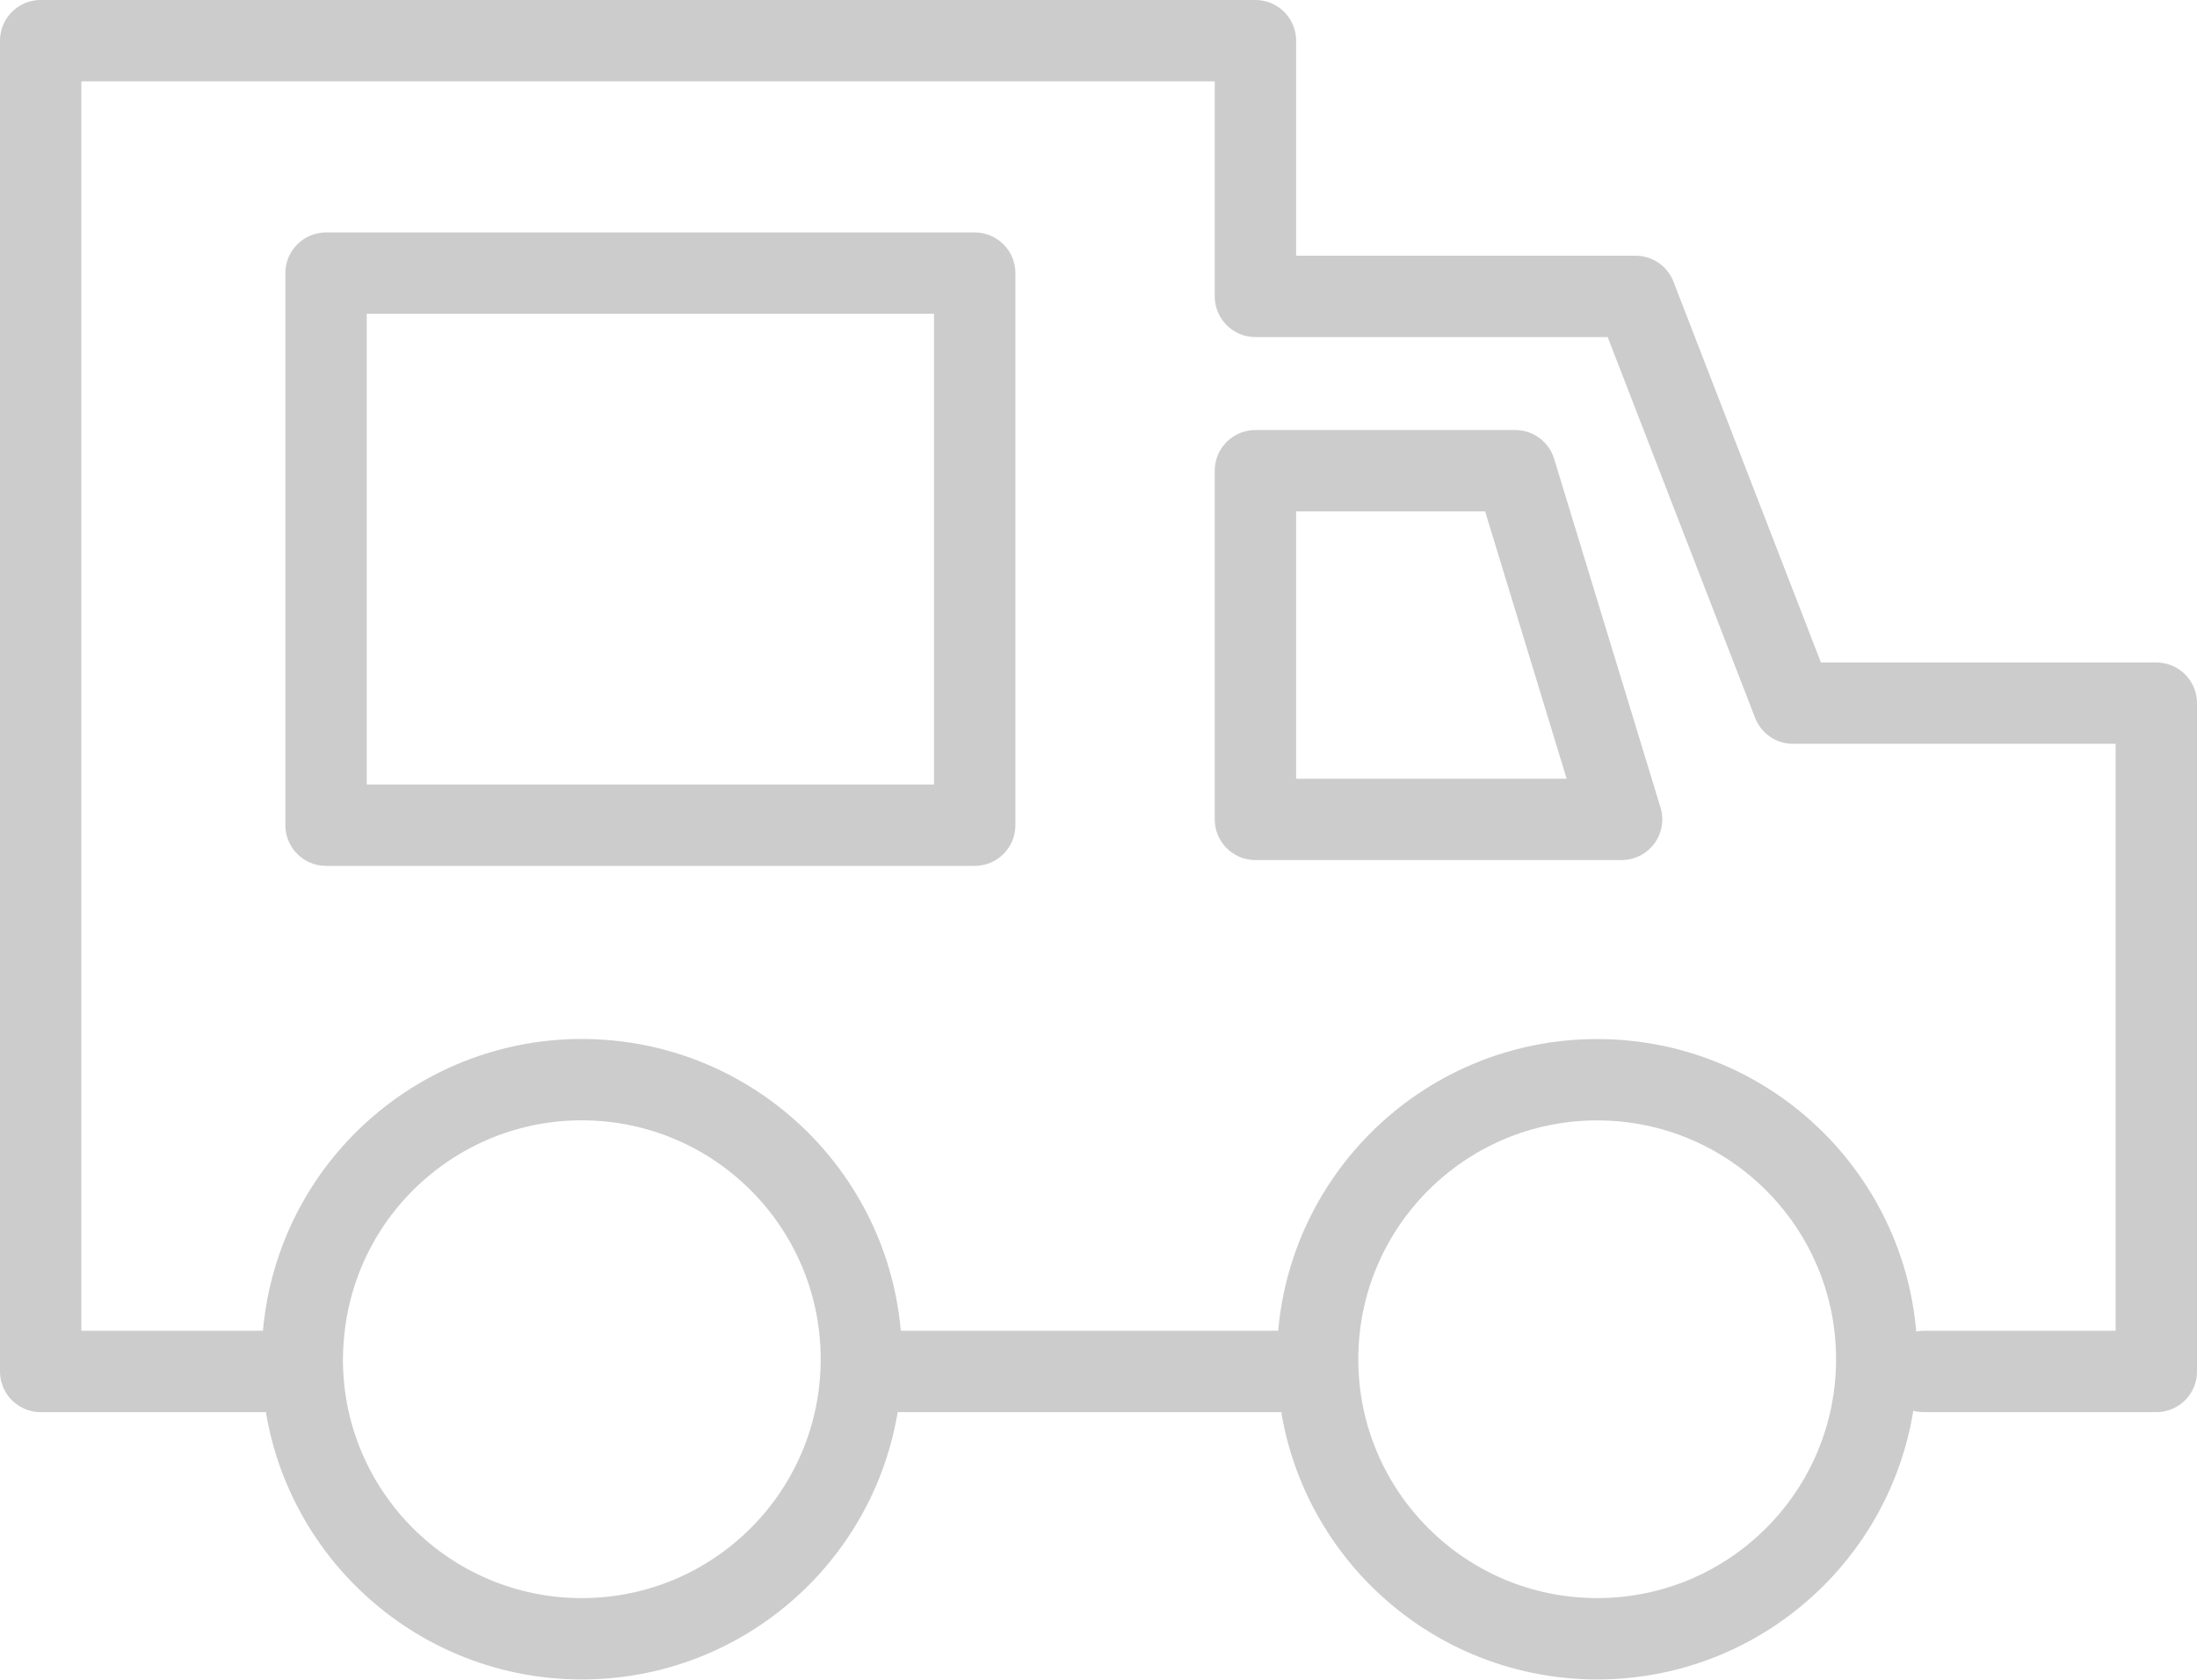
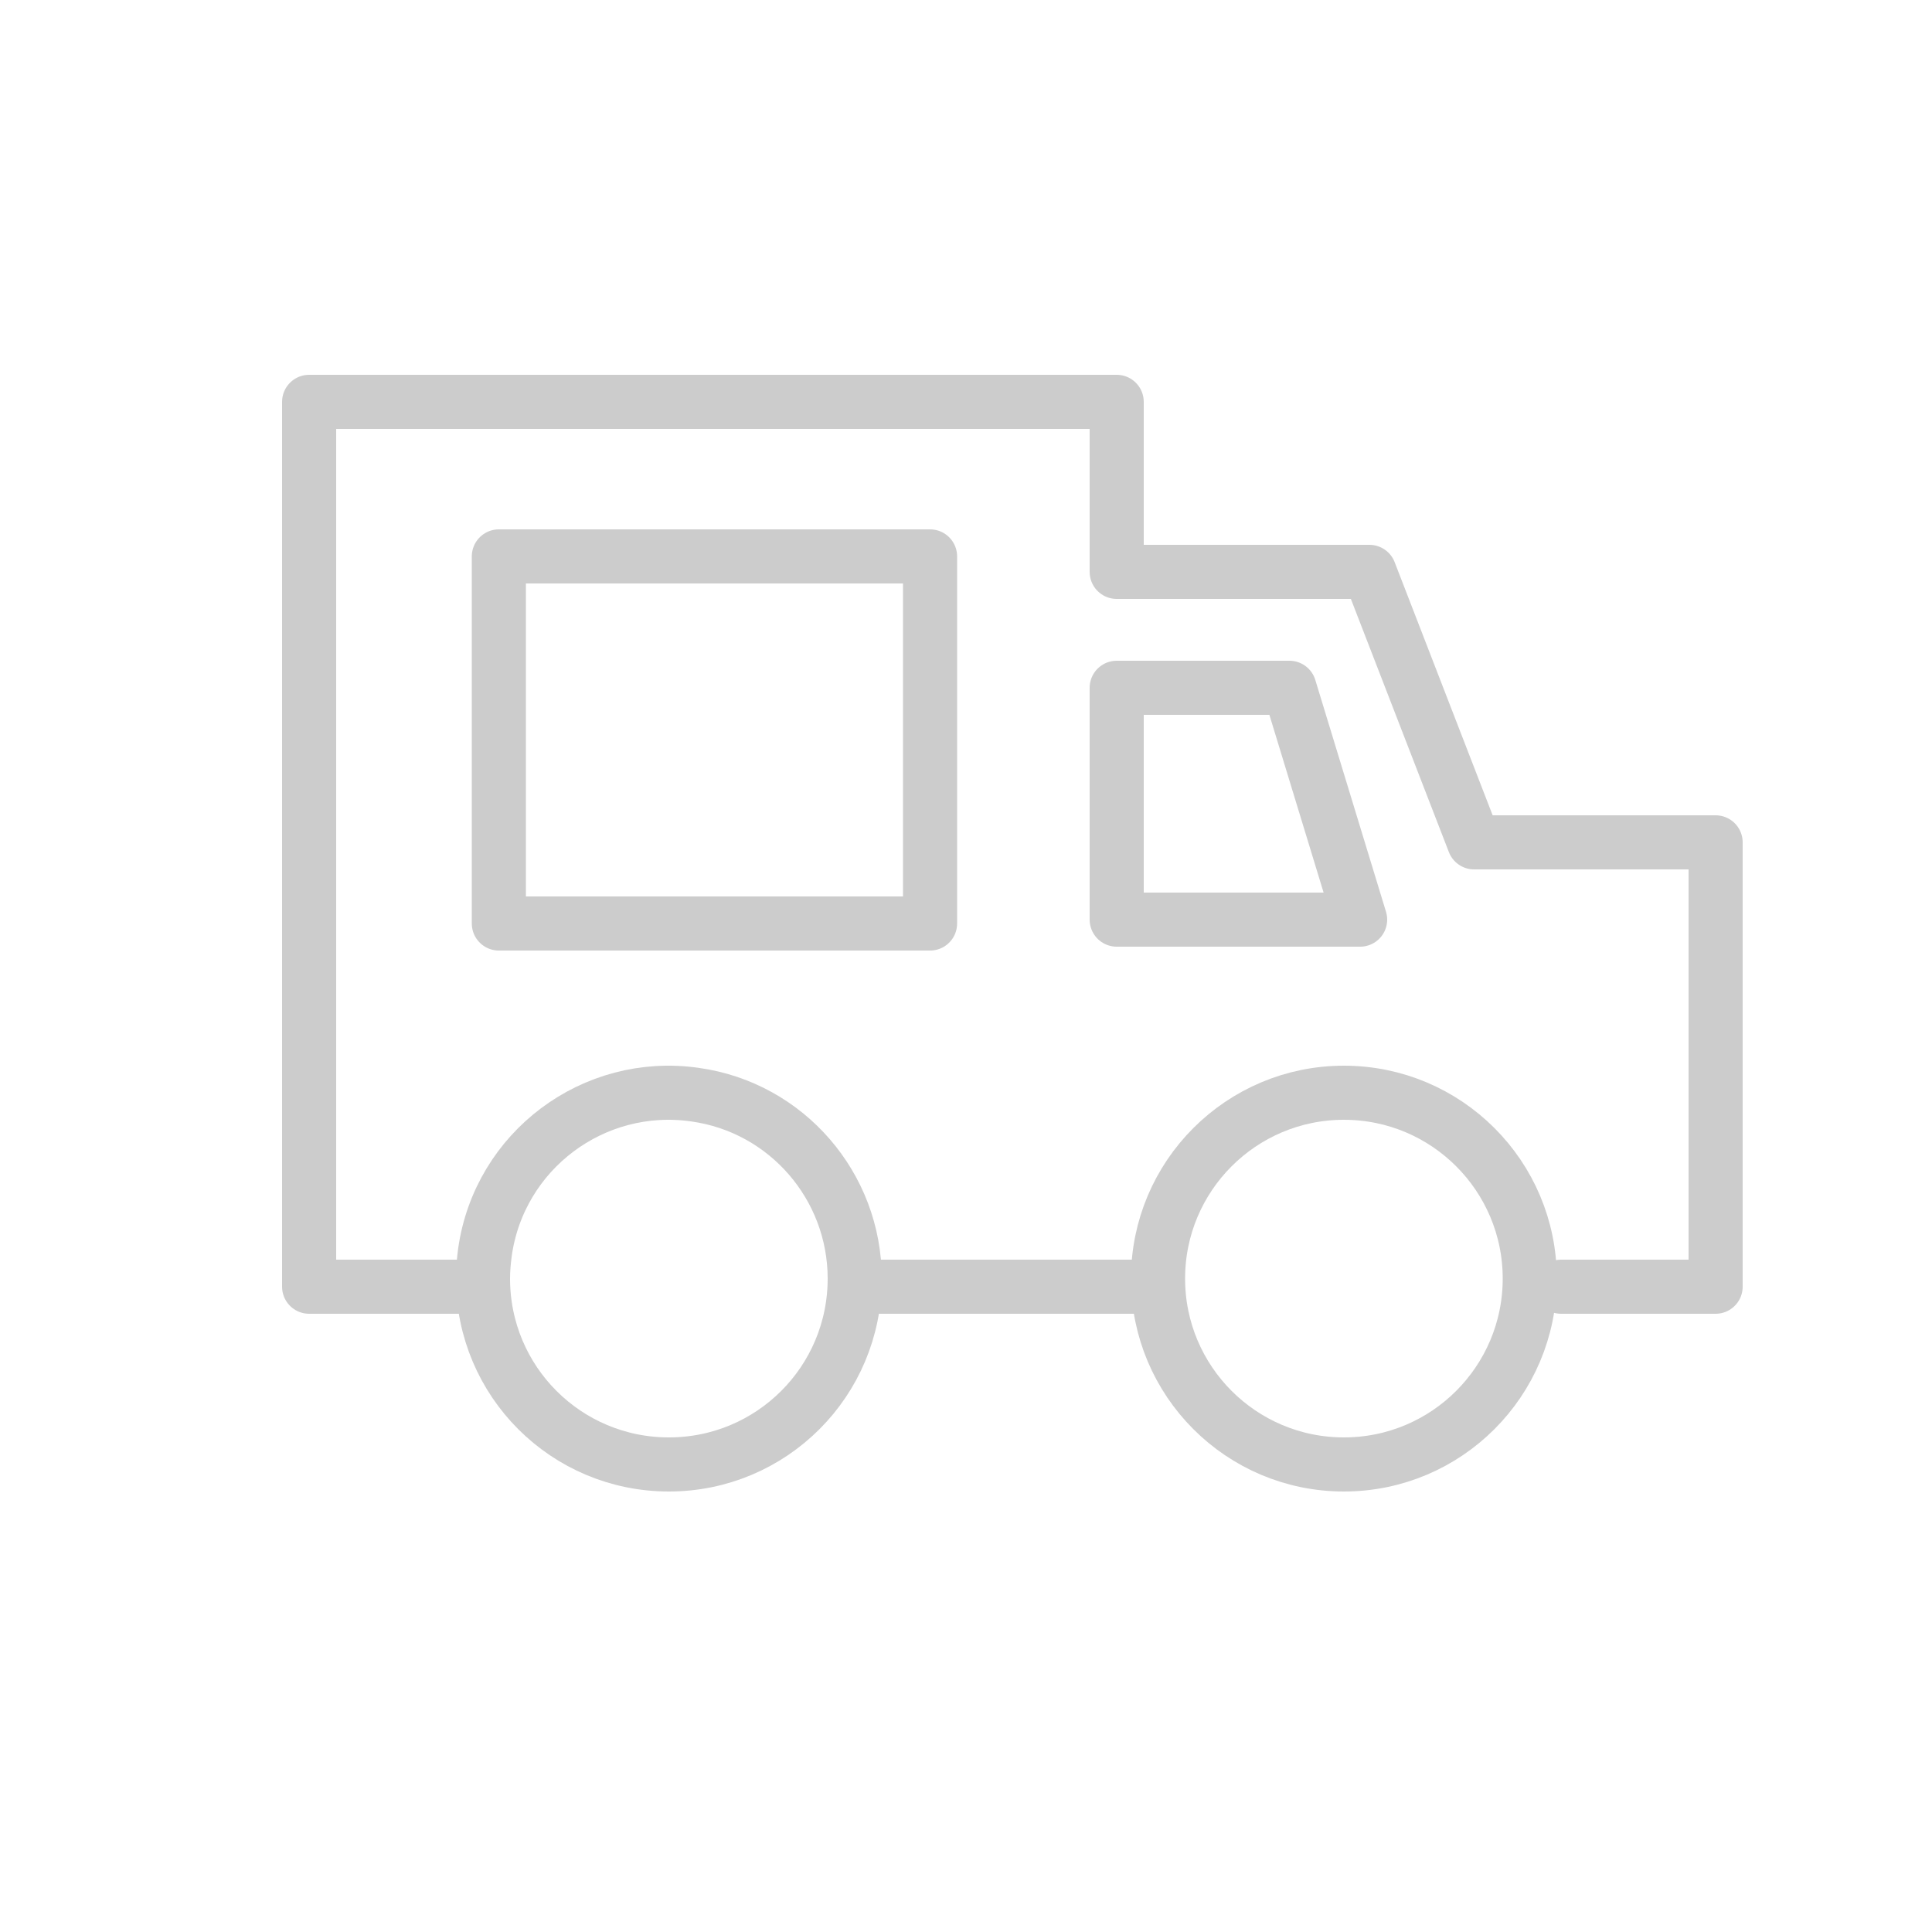
- <svg xmlns="http://www.w3.org/2000/svg" viewBox="0 0 378 289">
-   <g id="Layer_2" data-name="Layer 2">
-     <g id="Layer_1-2" data-name="Layer 1">
-       <circle cx="274.8" cy="233.9" r="48.1" style="fill:none;stroke:#ccc;stroke-linecap:round;stroke-linejoin:round;stroke-width:14px" />
-       <path d="M148.2,233.9a48.1,48.1,0,1,1-96.2,0,50.61,50.61,0,0,1,.5-6.8,48.09,48.09,0,0,1,95.7,6.8Z" style="fill:none;stroke:#ccc;stroke-linecap:round;stroke-linejoin:round;stroke-width:14px" />
-       <polyline points="331 236 371 236 371 121 308.5 121 281.4 51 216 51 216 7 7 7 7 236 48 236" style="fill:none;stroke:#ccc;stroke-linecap:round;stroke-linejoin:round;stroke-width:14px" />
-       <line x1="150" y1="236" x2="222" y2="236" style="fill:none;stroke:#ccc;stroke-linecap:round;stroke-linejoin:round;stroke-width:14px" />
-       <rect x="56.1" y="47" width="111.6" height="95" style="fill:none;stroke:#ccc;stroke-linecap:round;stroke-linejoin:round;stroke-width:14px" />
-       <polygon points="216 81 260.7 81 279 141 216 141 216 81" style="fill:none;stroke:#ccc;stroke-linecap:round;stroke-linejoin:round;stroke-width:14px" />
+ <svg xmlns="http://www.w3.org/2000/svg" version="1.1" id="Layer_1" x="0px" y="0px" viewBox="0 0 500 500" style="enable-background:new 0 0 500 500;" xml:space="preserve">
+   <style type="text/css">
+ 	.st0{fill:none;stroke:#ccc;stroke-width:14;stroke-linecap:round;stroke-linejoin:round;}
+ </style>
+   <g id="Layer_2">
+     <g id="Layer_1-2">
+       <circle class="st0" cx="347.8" cy="330.9" r="48.1" />
+       <path class="st0" d="M221.2,330.9c0,26.6-21.5,48.1-48.1,48.1c-26.6,0-48.1-21.5-48.1-48.1c0,0,0,0,0,0c0-2.3,0.2-4.5,0.5-6.8    c3.7-26.3,28.1-44.6,54.4-40.8C203.6,286.6,221.2,307,221.2,330.9z" />
+       <polyline class="st0" points="404,333 444,333 444,218 381.5,218 354.4,148 289,148 289,104 80,104 80,333 121,333   " />
+       <line class="st0" x1="223" y1="333" x2="295" y2="333" />
+       <rect x="129.1" y="144" class="st0" width="111.6" height="95" />
+       <polygon class="st0" points="289,178 333.7,178 352,238 289,238   " />
    </g>
  </g>
</svg>
